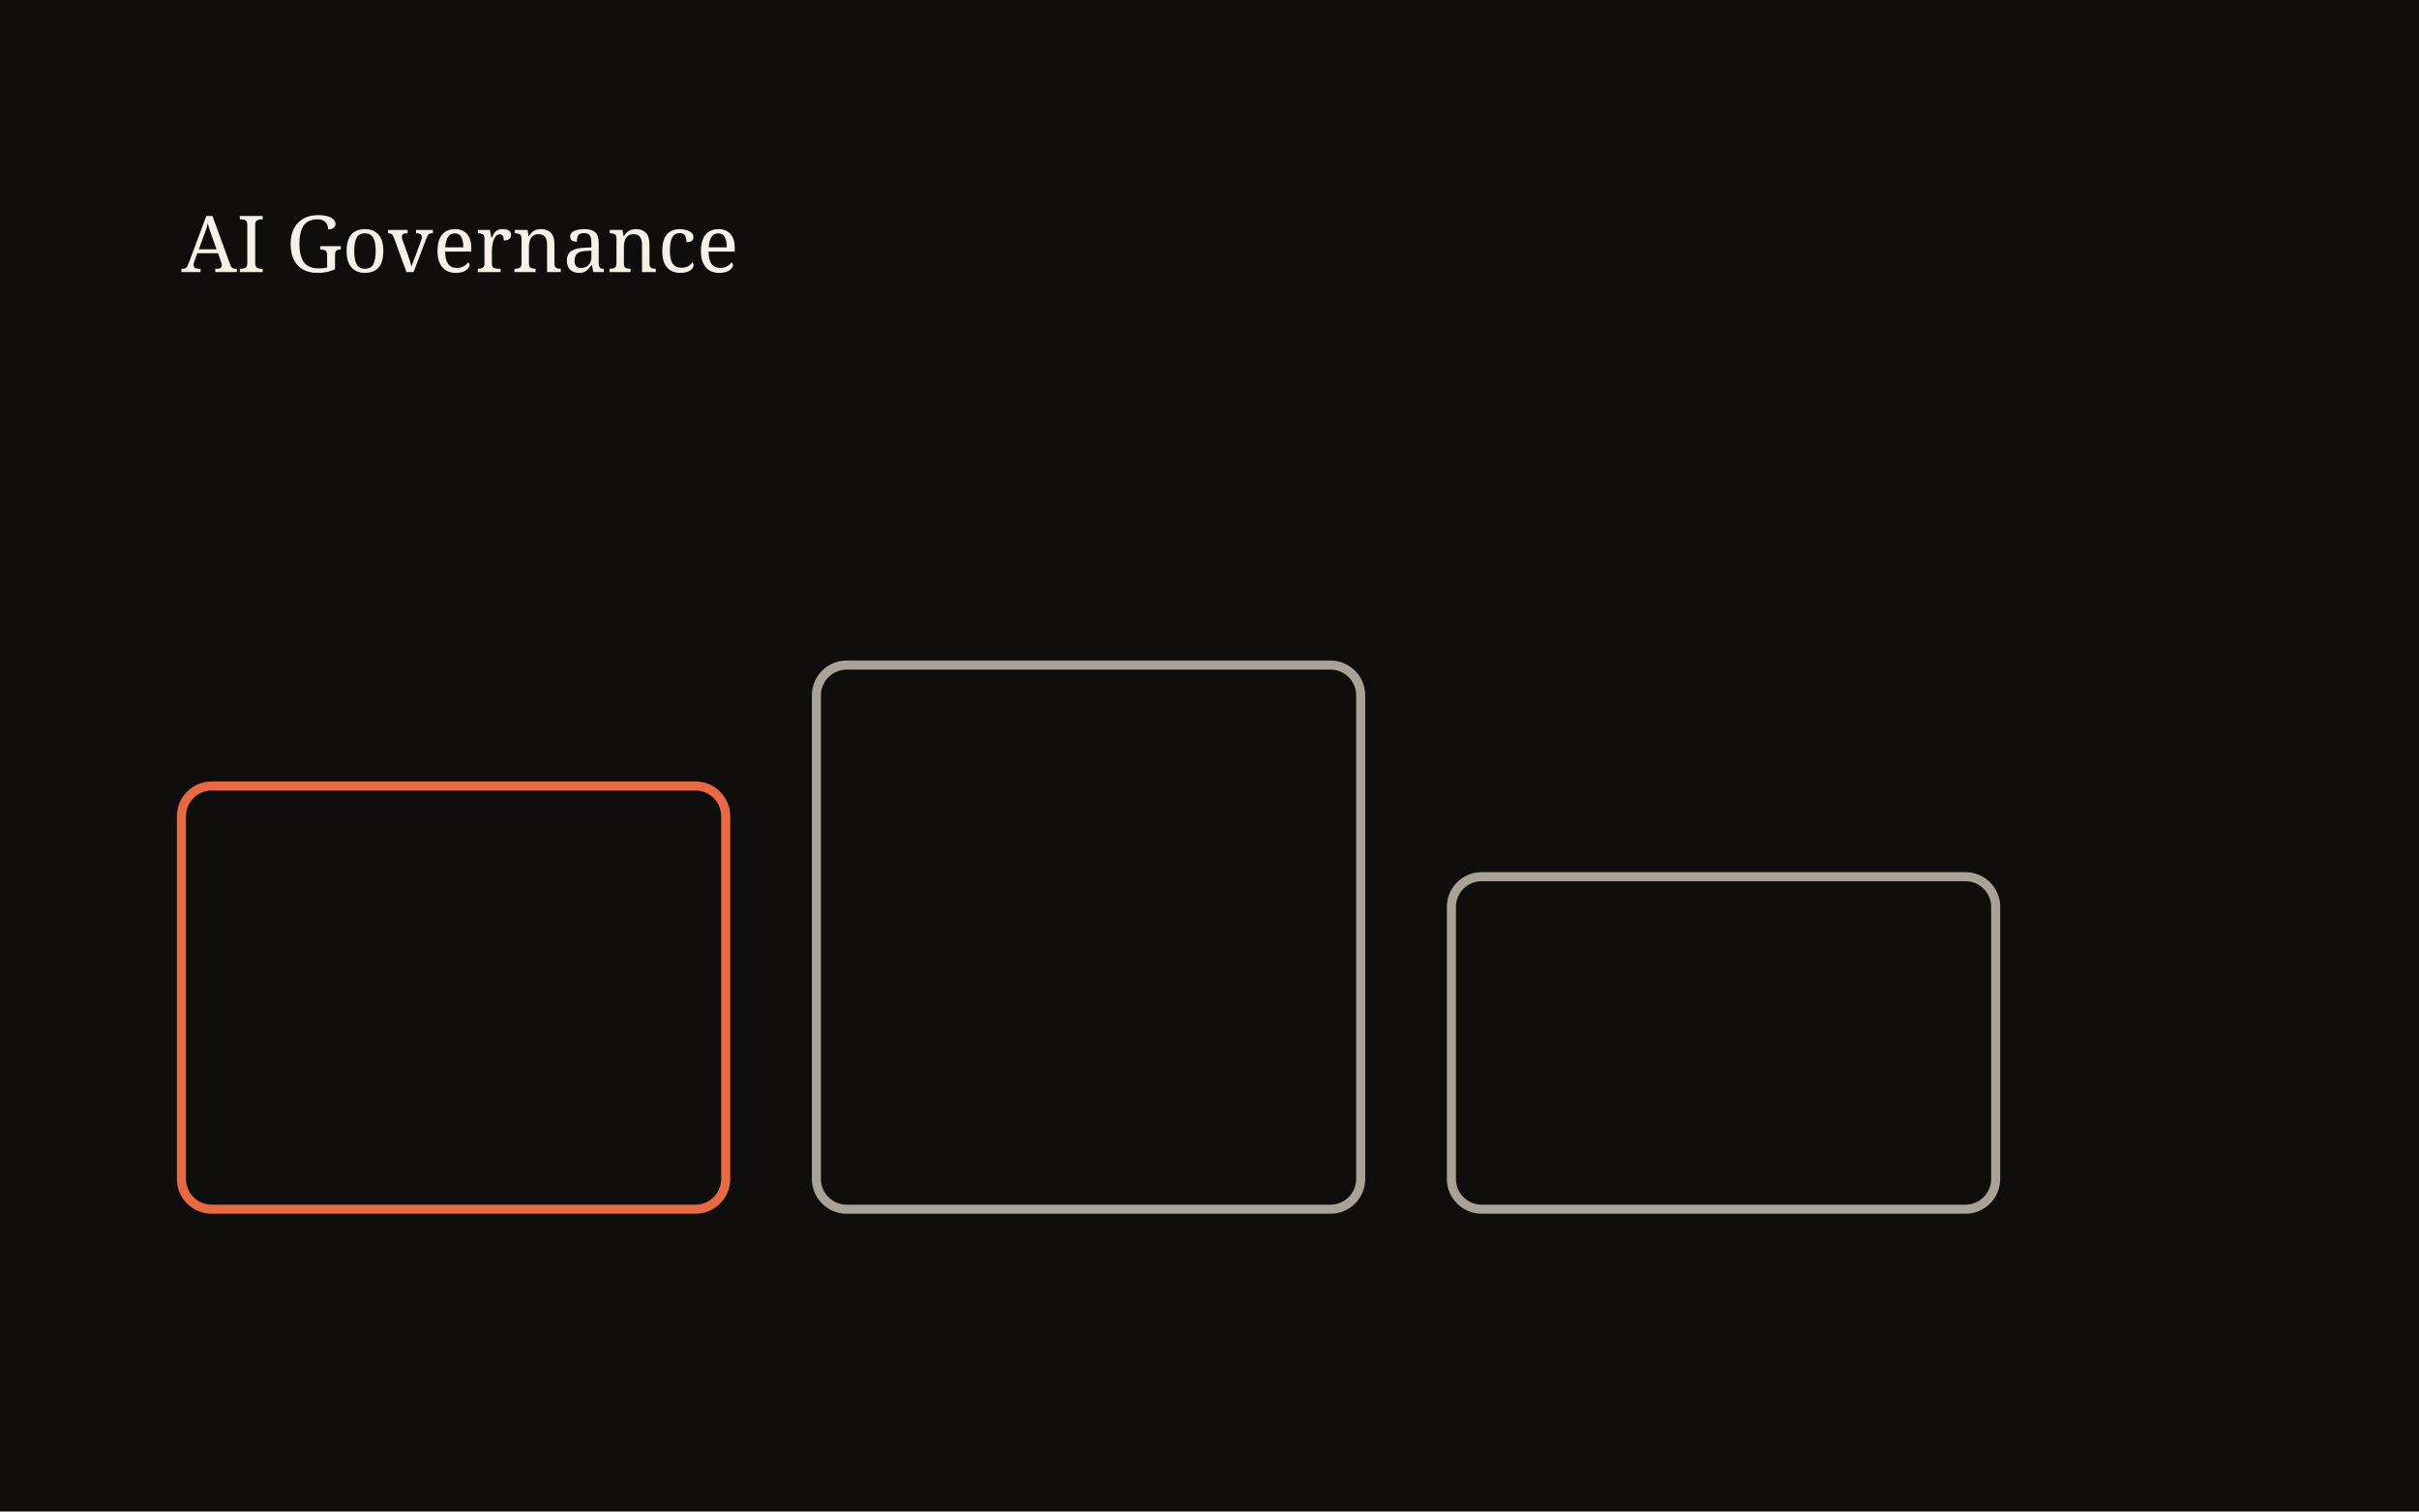
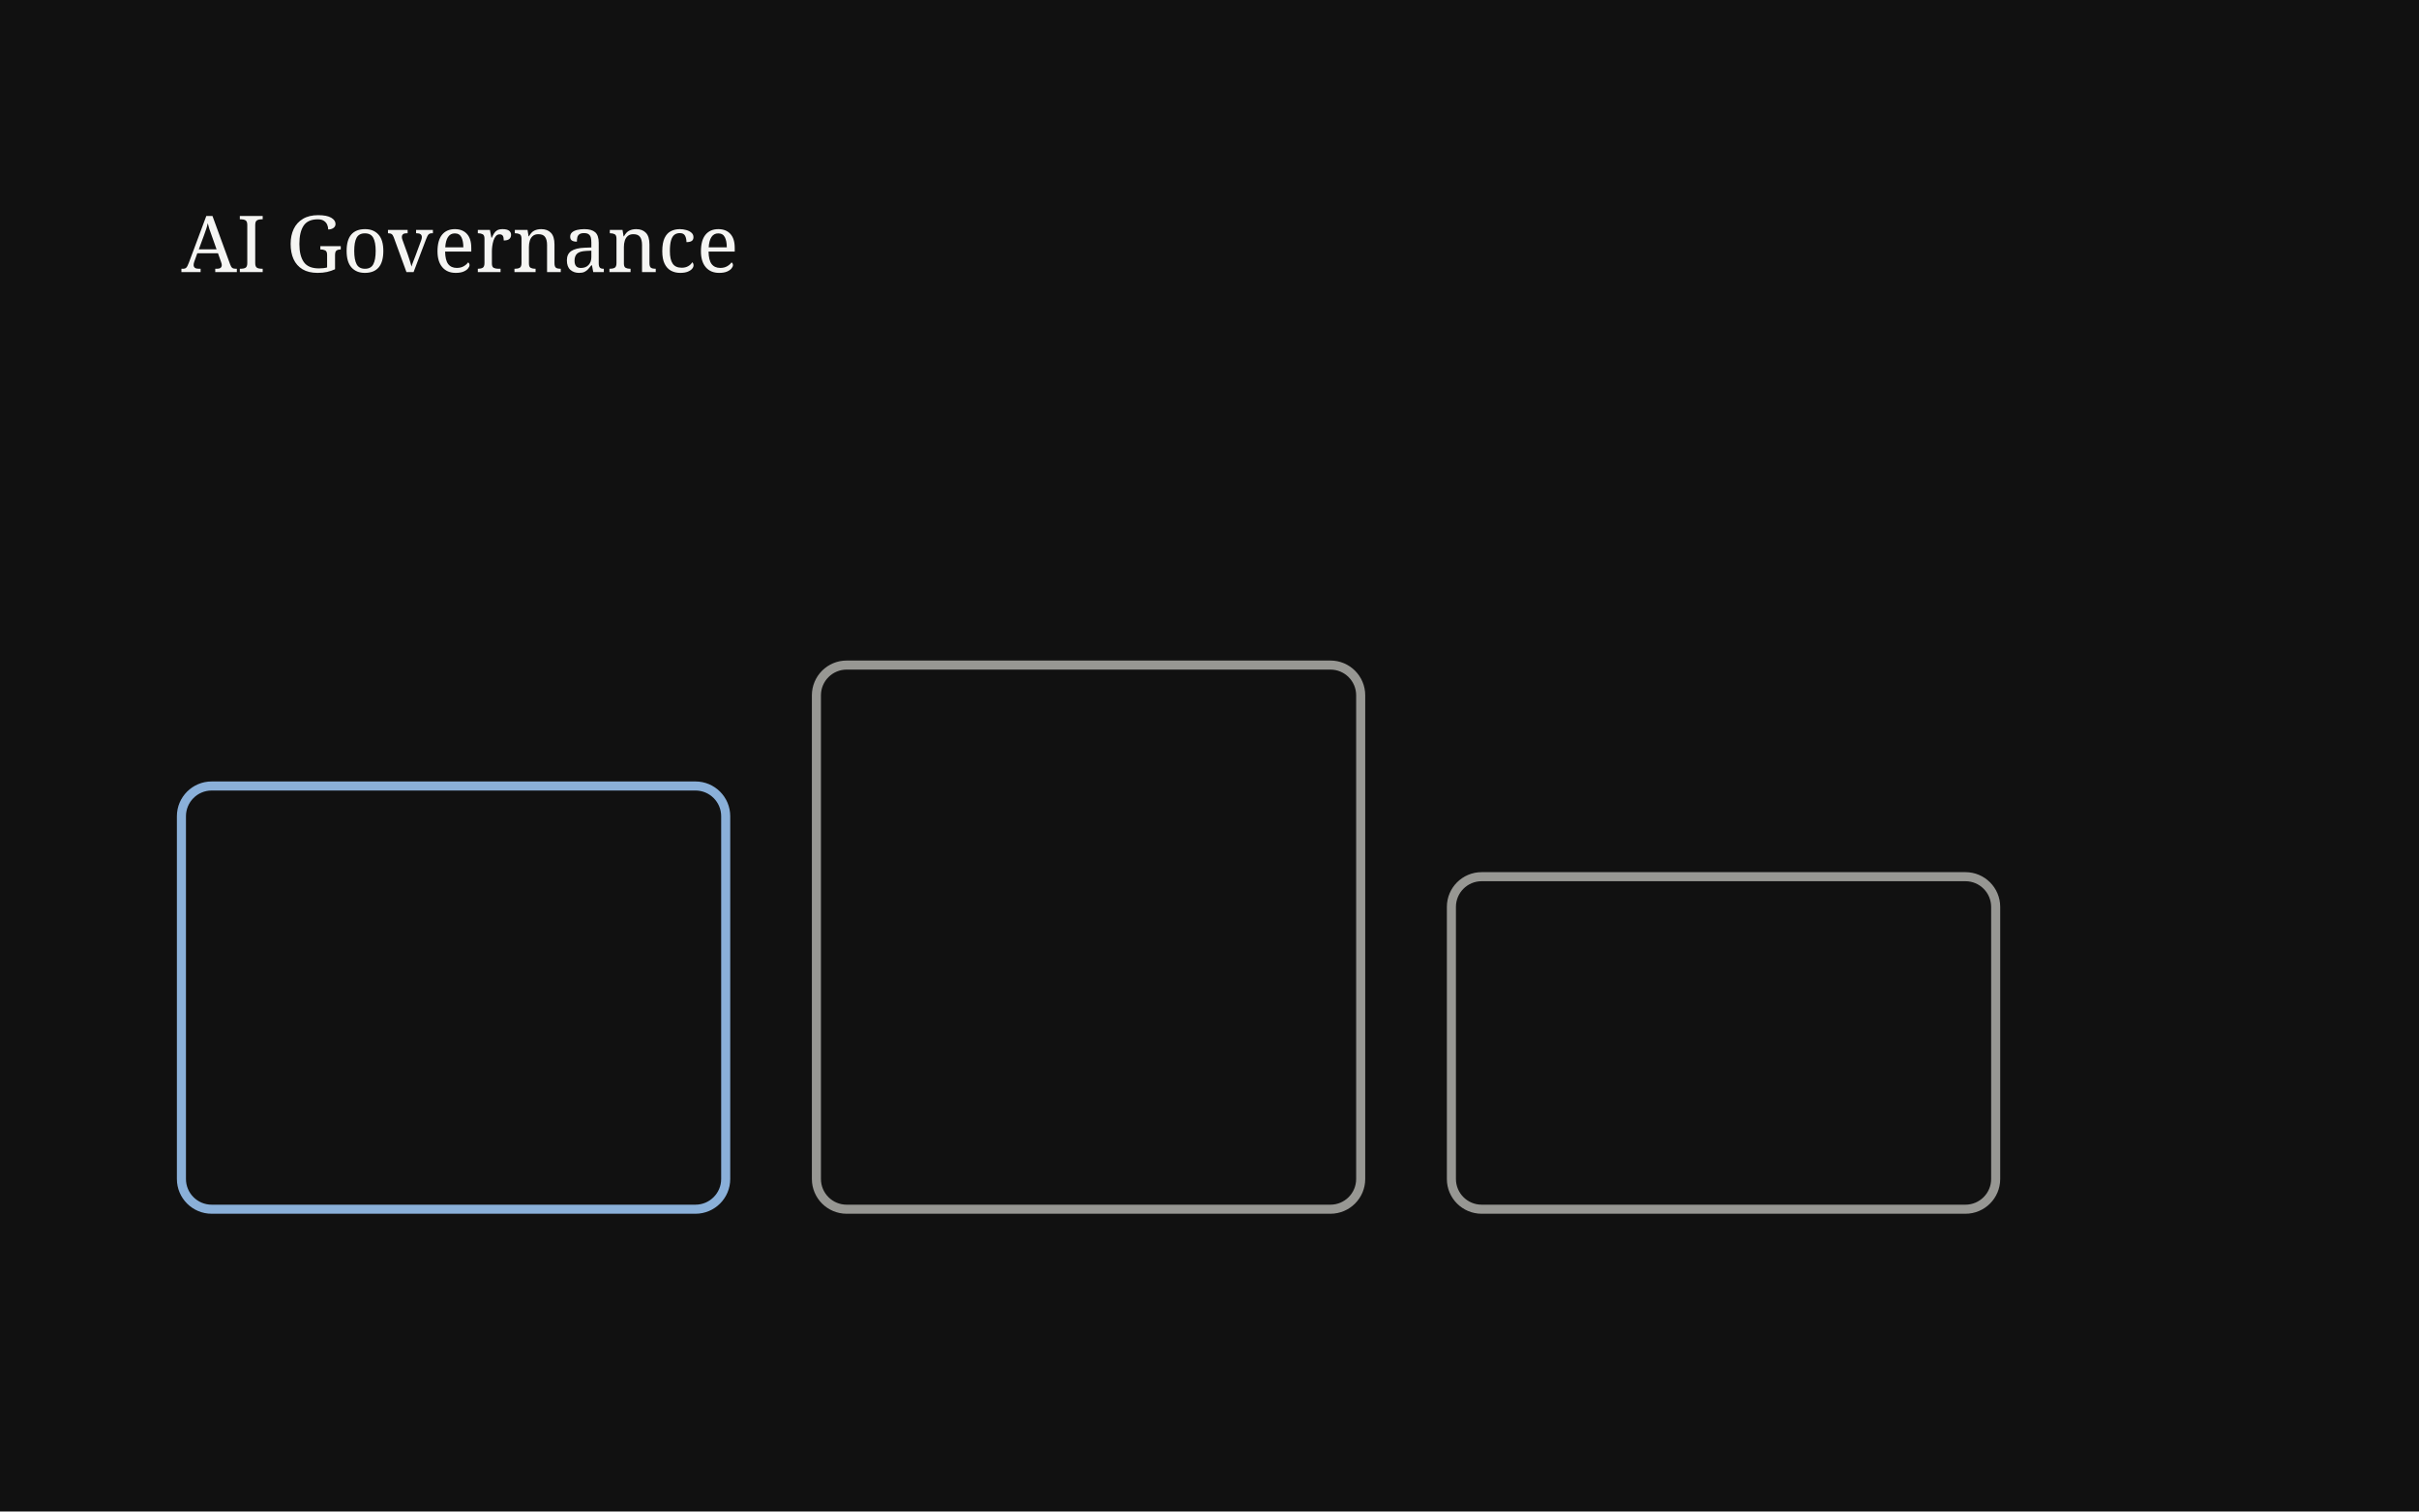
<svg xmlns="http://www.w3.org/2000/svg" viewBox="0 0 800 500">
-   <rect width="800" height="500" fill="#0F0E0D" />
-   <rect x="60" y="260" width="180" height="140" rx="10" fill="none" stroke="#E86A44" stroke-width="3" />
-   <rect x="270" y="220" width="180" height="180" rx="10" fill="none" stroke="#A9A296" stroke-width="3" />
-   <rect x="480" y="290" width="180" height="110" rx="10" fill="none" stroke="#A9A296" stroke-width="3" />
-   <text x="60" y="90" font-family="Georgia, serif" font-size="26" fill="#F5F1E8">AI Governance</text>
+   <rect width="800" height="500" fill="#111111" />
+   <rect x="60" y="260" width="180" height="140" rx="10" fill="none" stroke="#8AB0D9" stroke-width="3" />
+   <rect x="270" y="220" width="180" height="180" rx="10" fill="none" stroke="#979793" stroke-width="3" />
+   <rect x="480" y="290" width="180" height="110" rx="10" fill="none" stroke="#979793" stroke-width="3" />
+   <text x="60" y="90" font-family="Georgia, serif" font-size="26" fill="#F5F5F3">AI Governance</text>
</svg>
